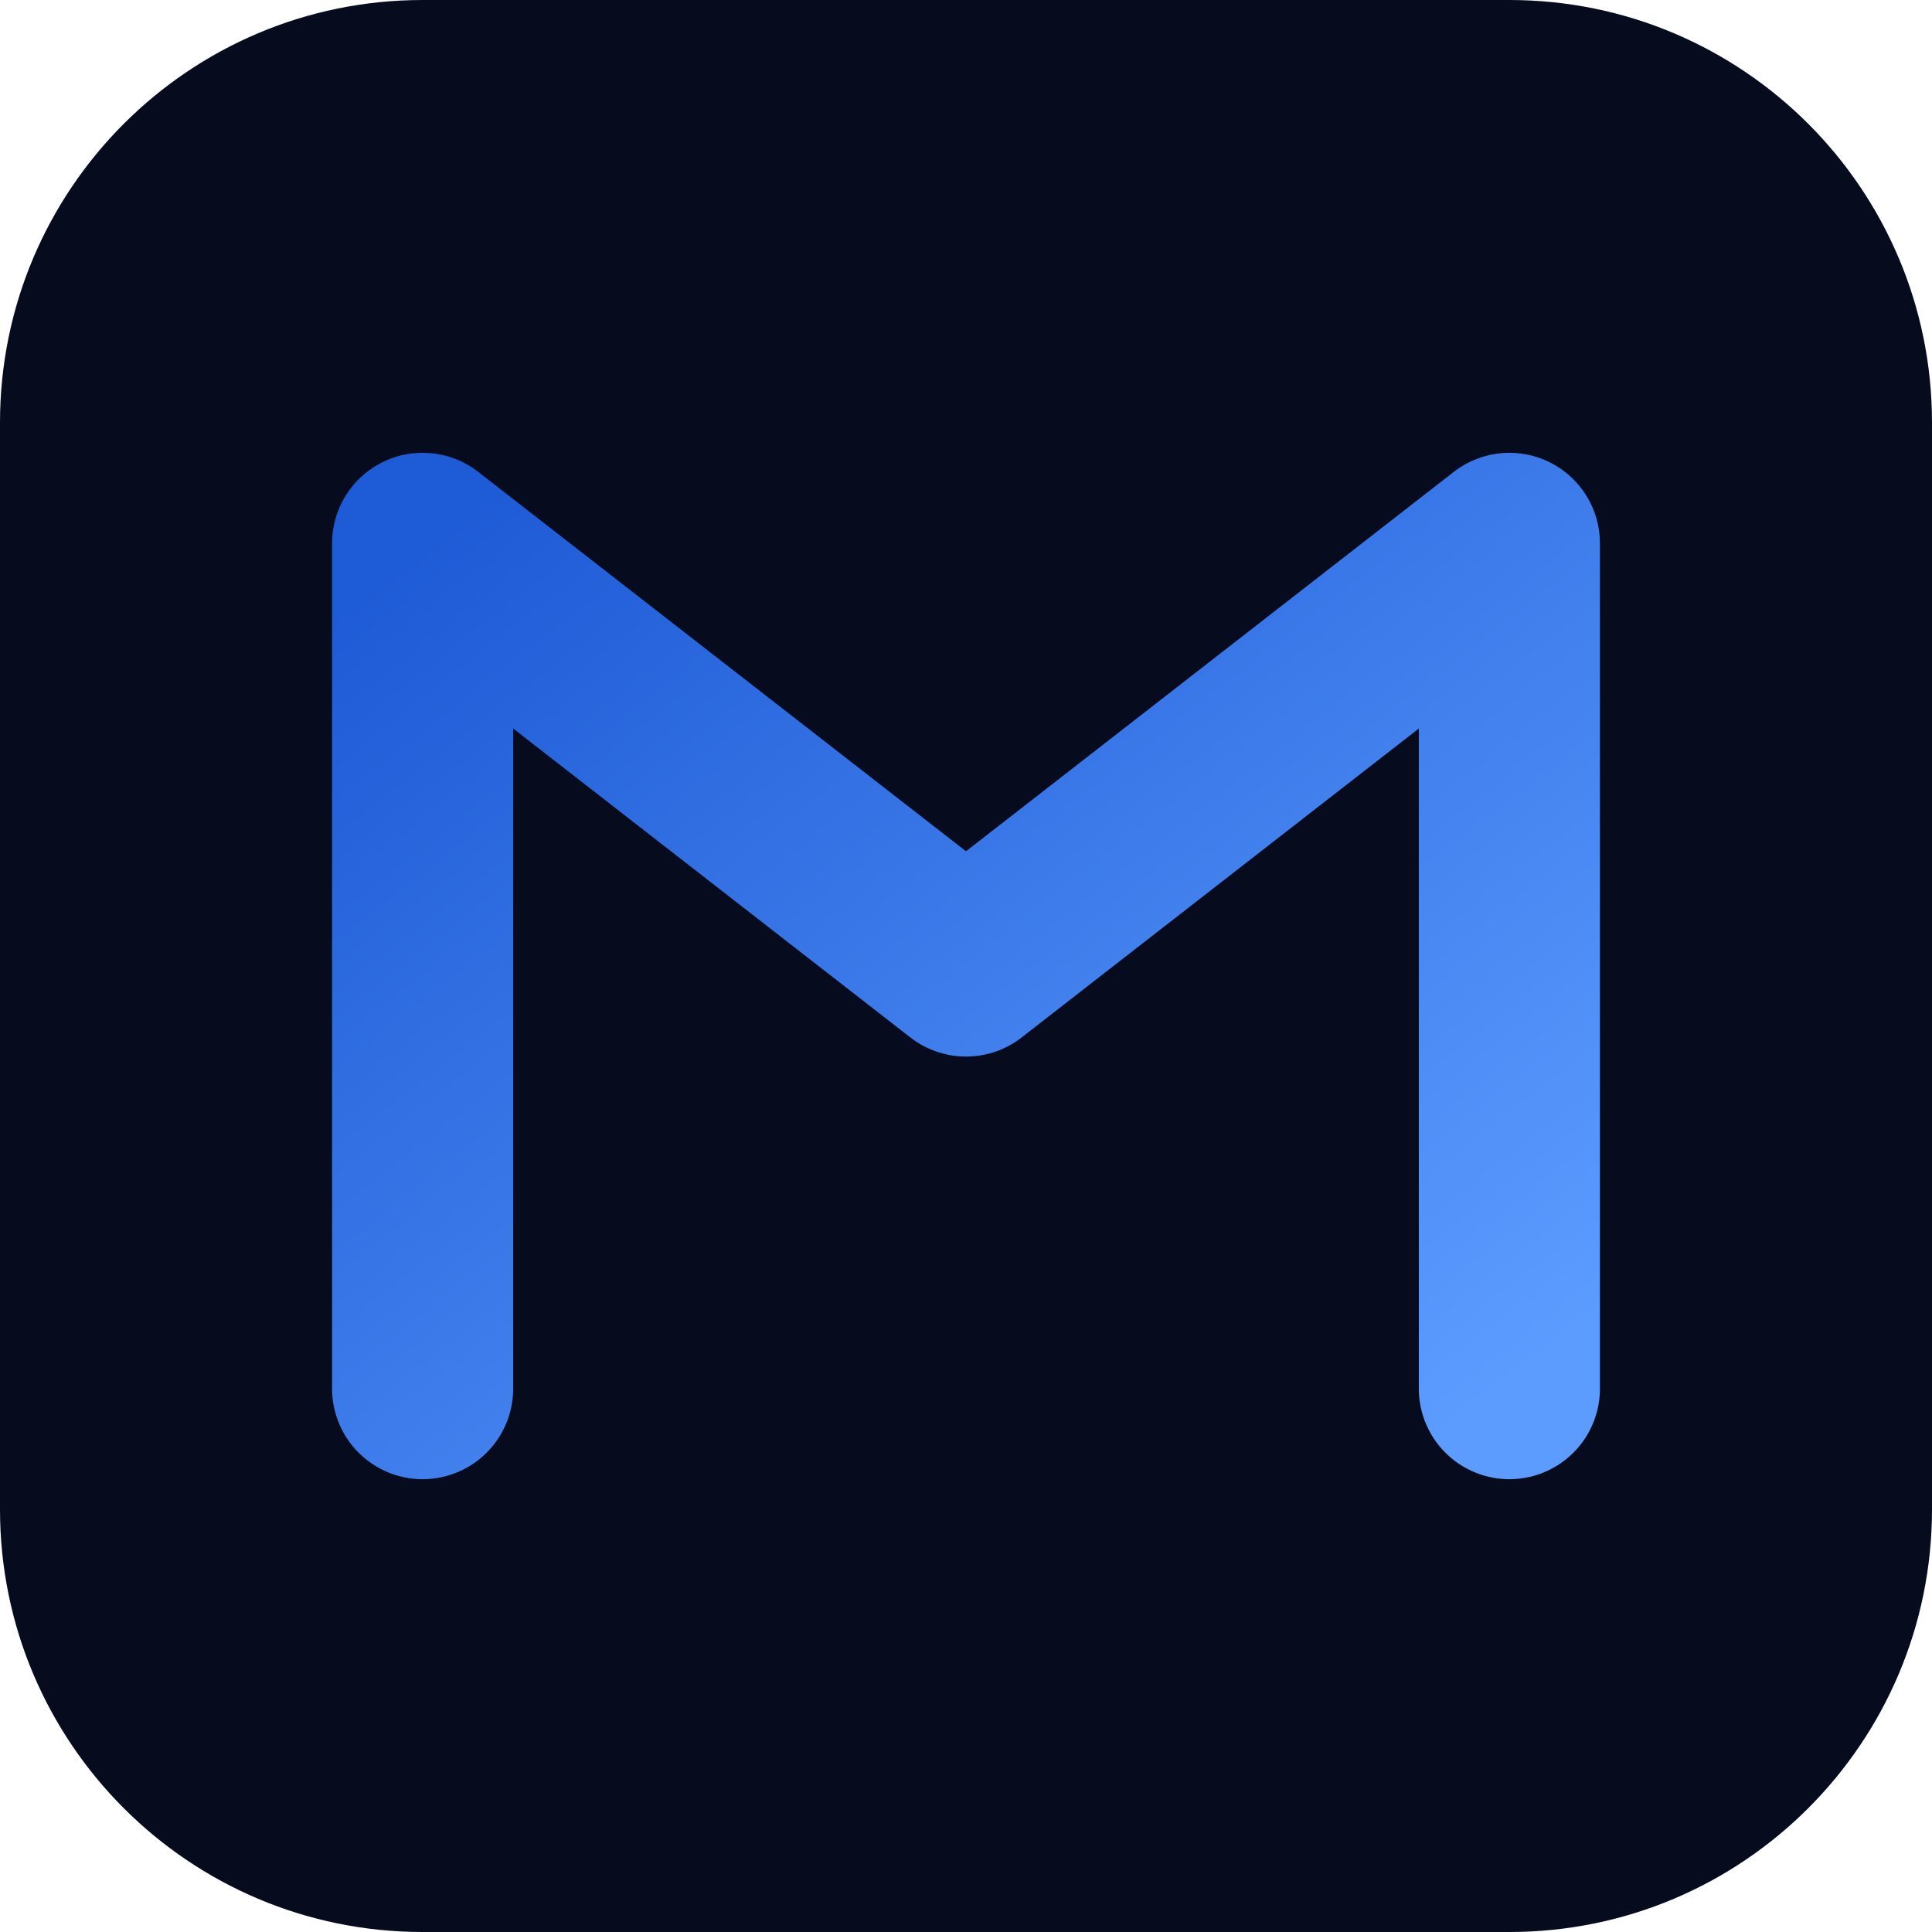
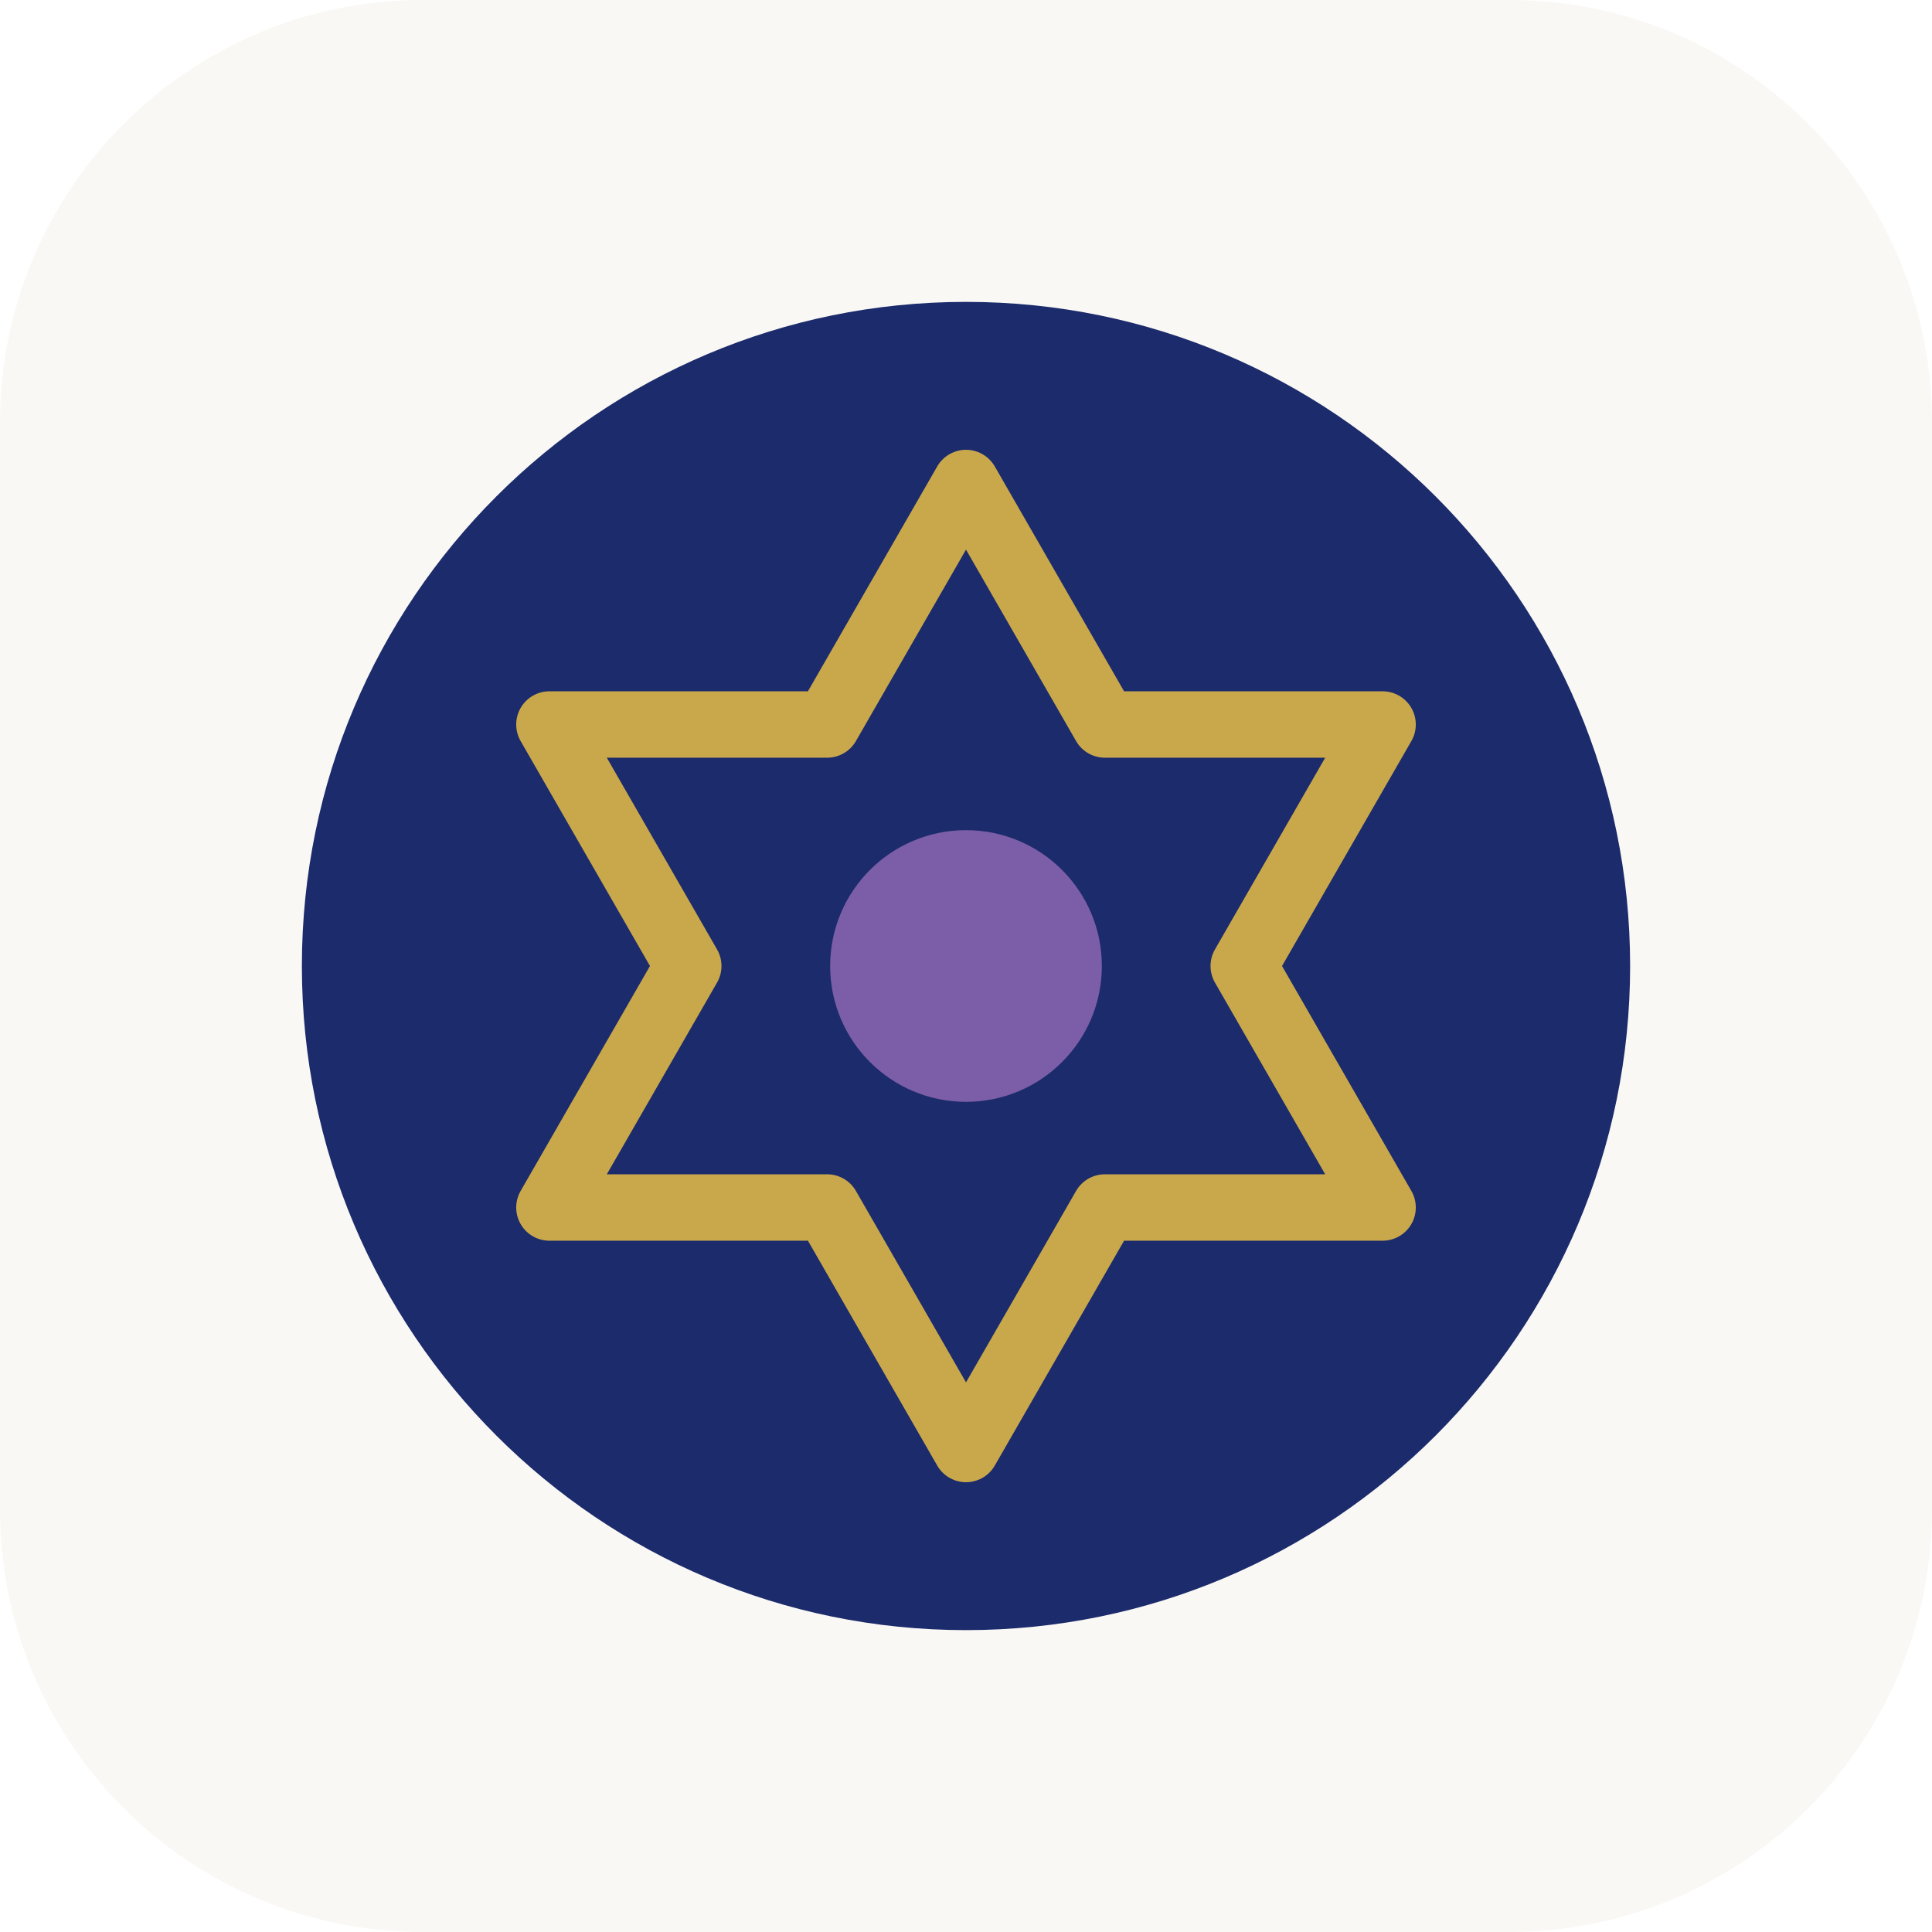
<svg xmlns="http://www.w3.org/2000/svg" viewBox="0 0 64 64" width="64" height="64">
-   <defs>
-     <linearGradient id="g" x1="0" y1="0" x2="1" y2="1">
-       <stop offset="0" stop-color="#1E5BD6" />
-       <stop offset="1" stop-color="#5C9CFF" />
-     </linearGradient>
-   </defs>
-   <rect width="64" height="64" rx="14" fill="#060B1E" />
-   <path d="M14 46V18l18 14 18-14v28" fill="none" stroke="url(#g)" stroke-width="6" stroke-linecap="round" stroke-linejoin="round" />
+   <rect width="64" height="64" rx="14" fill="#FAF8F5" />
+   <circle cx="32" cy="32" r="22" fill="#1B2B6B" />
+   <path d="M32 16l4.6 8 9.2 0-4.6 8 4.6 8-9.2 0-4.6 8-4.6-8-9.2 0 4.6-8-4.6-8 9.2 0z" fill="none" stroke="#C9A84C" stroke-width="2.2" stroke-linejoin="round" />
+   <circle cx="32" cy="32" r="4.5" fill="#7B5EA7" />
</svg>
